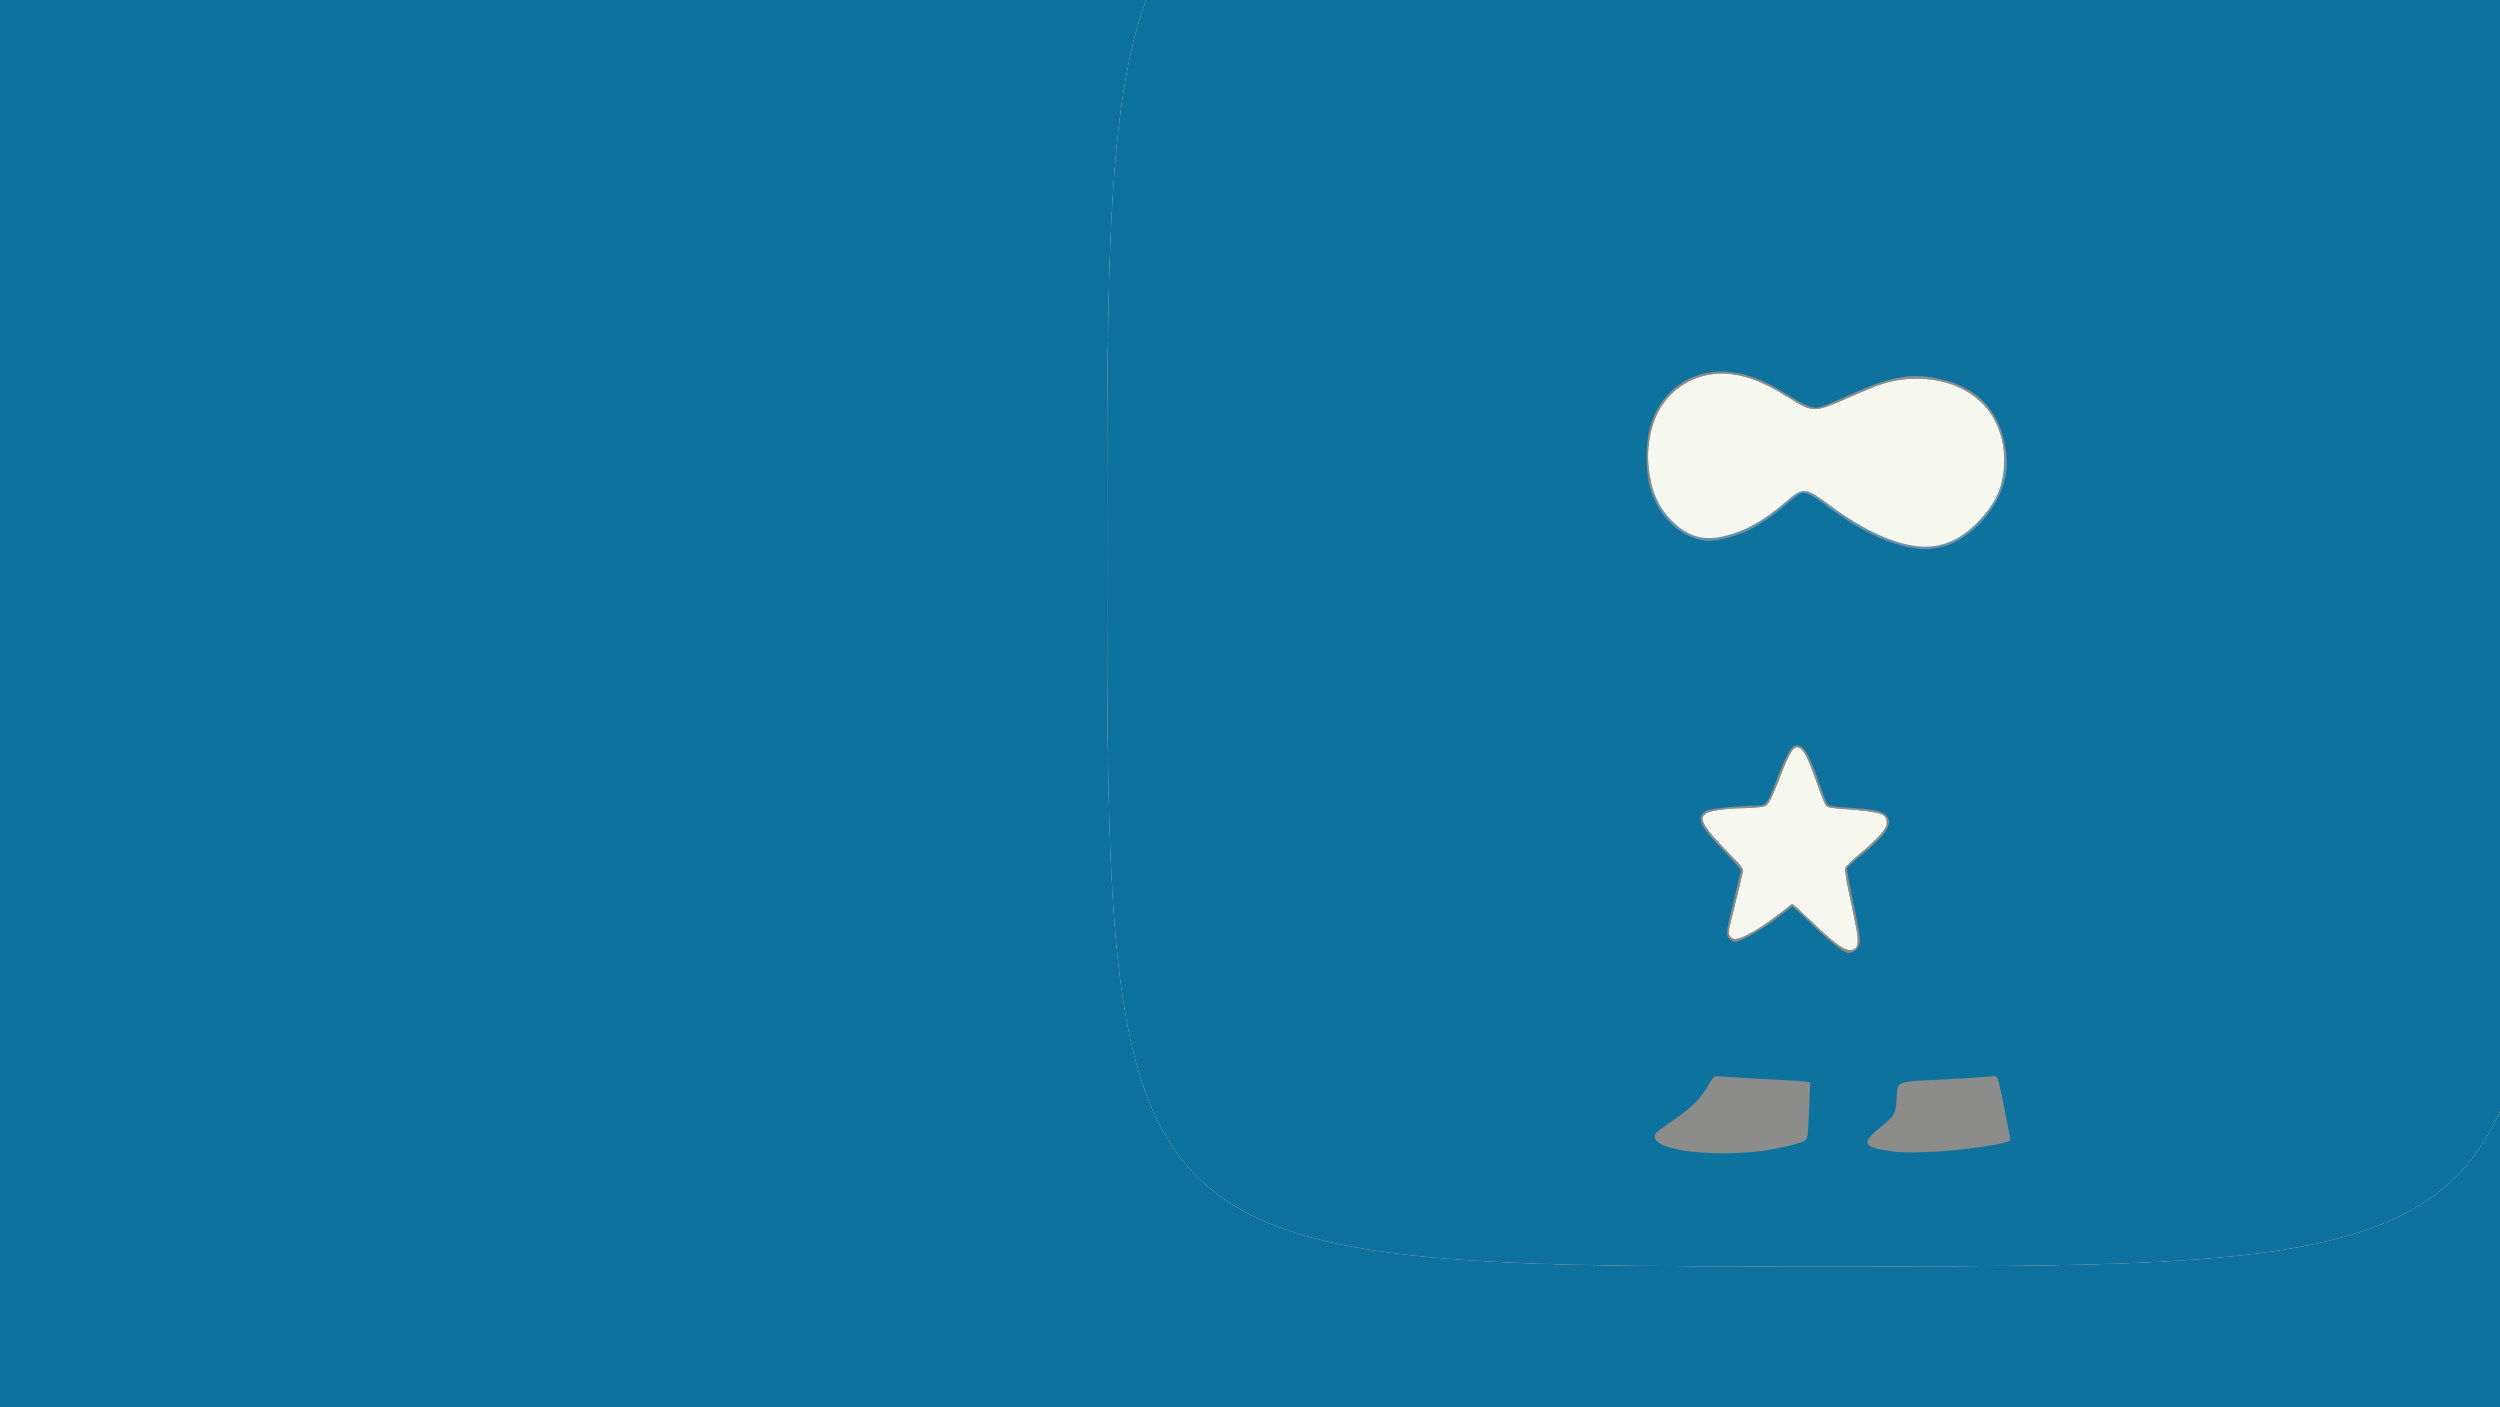
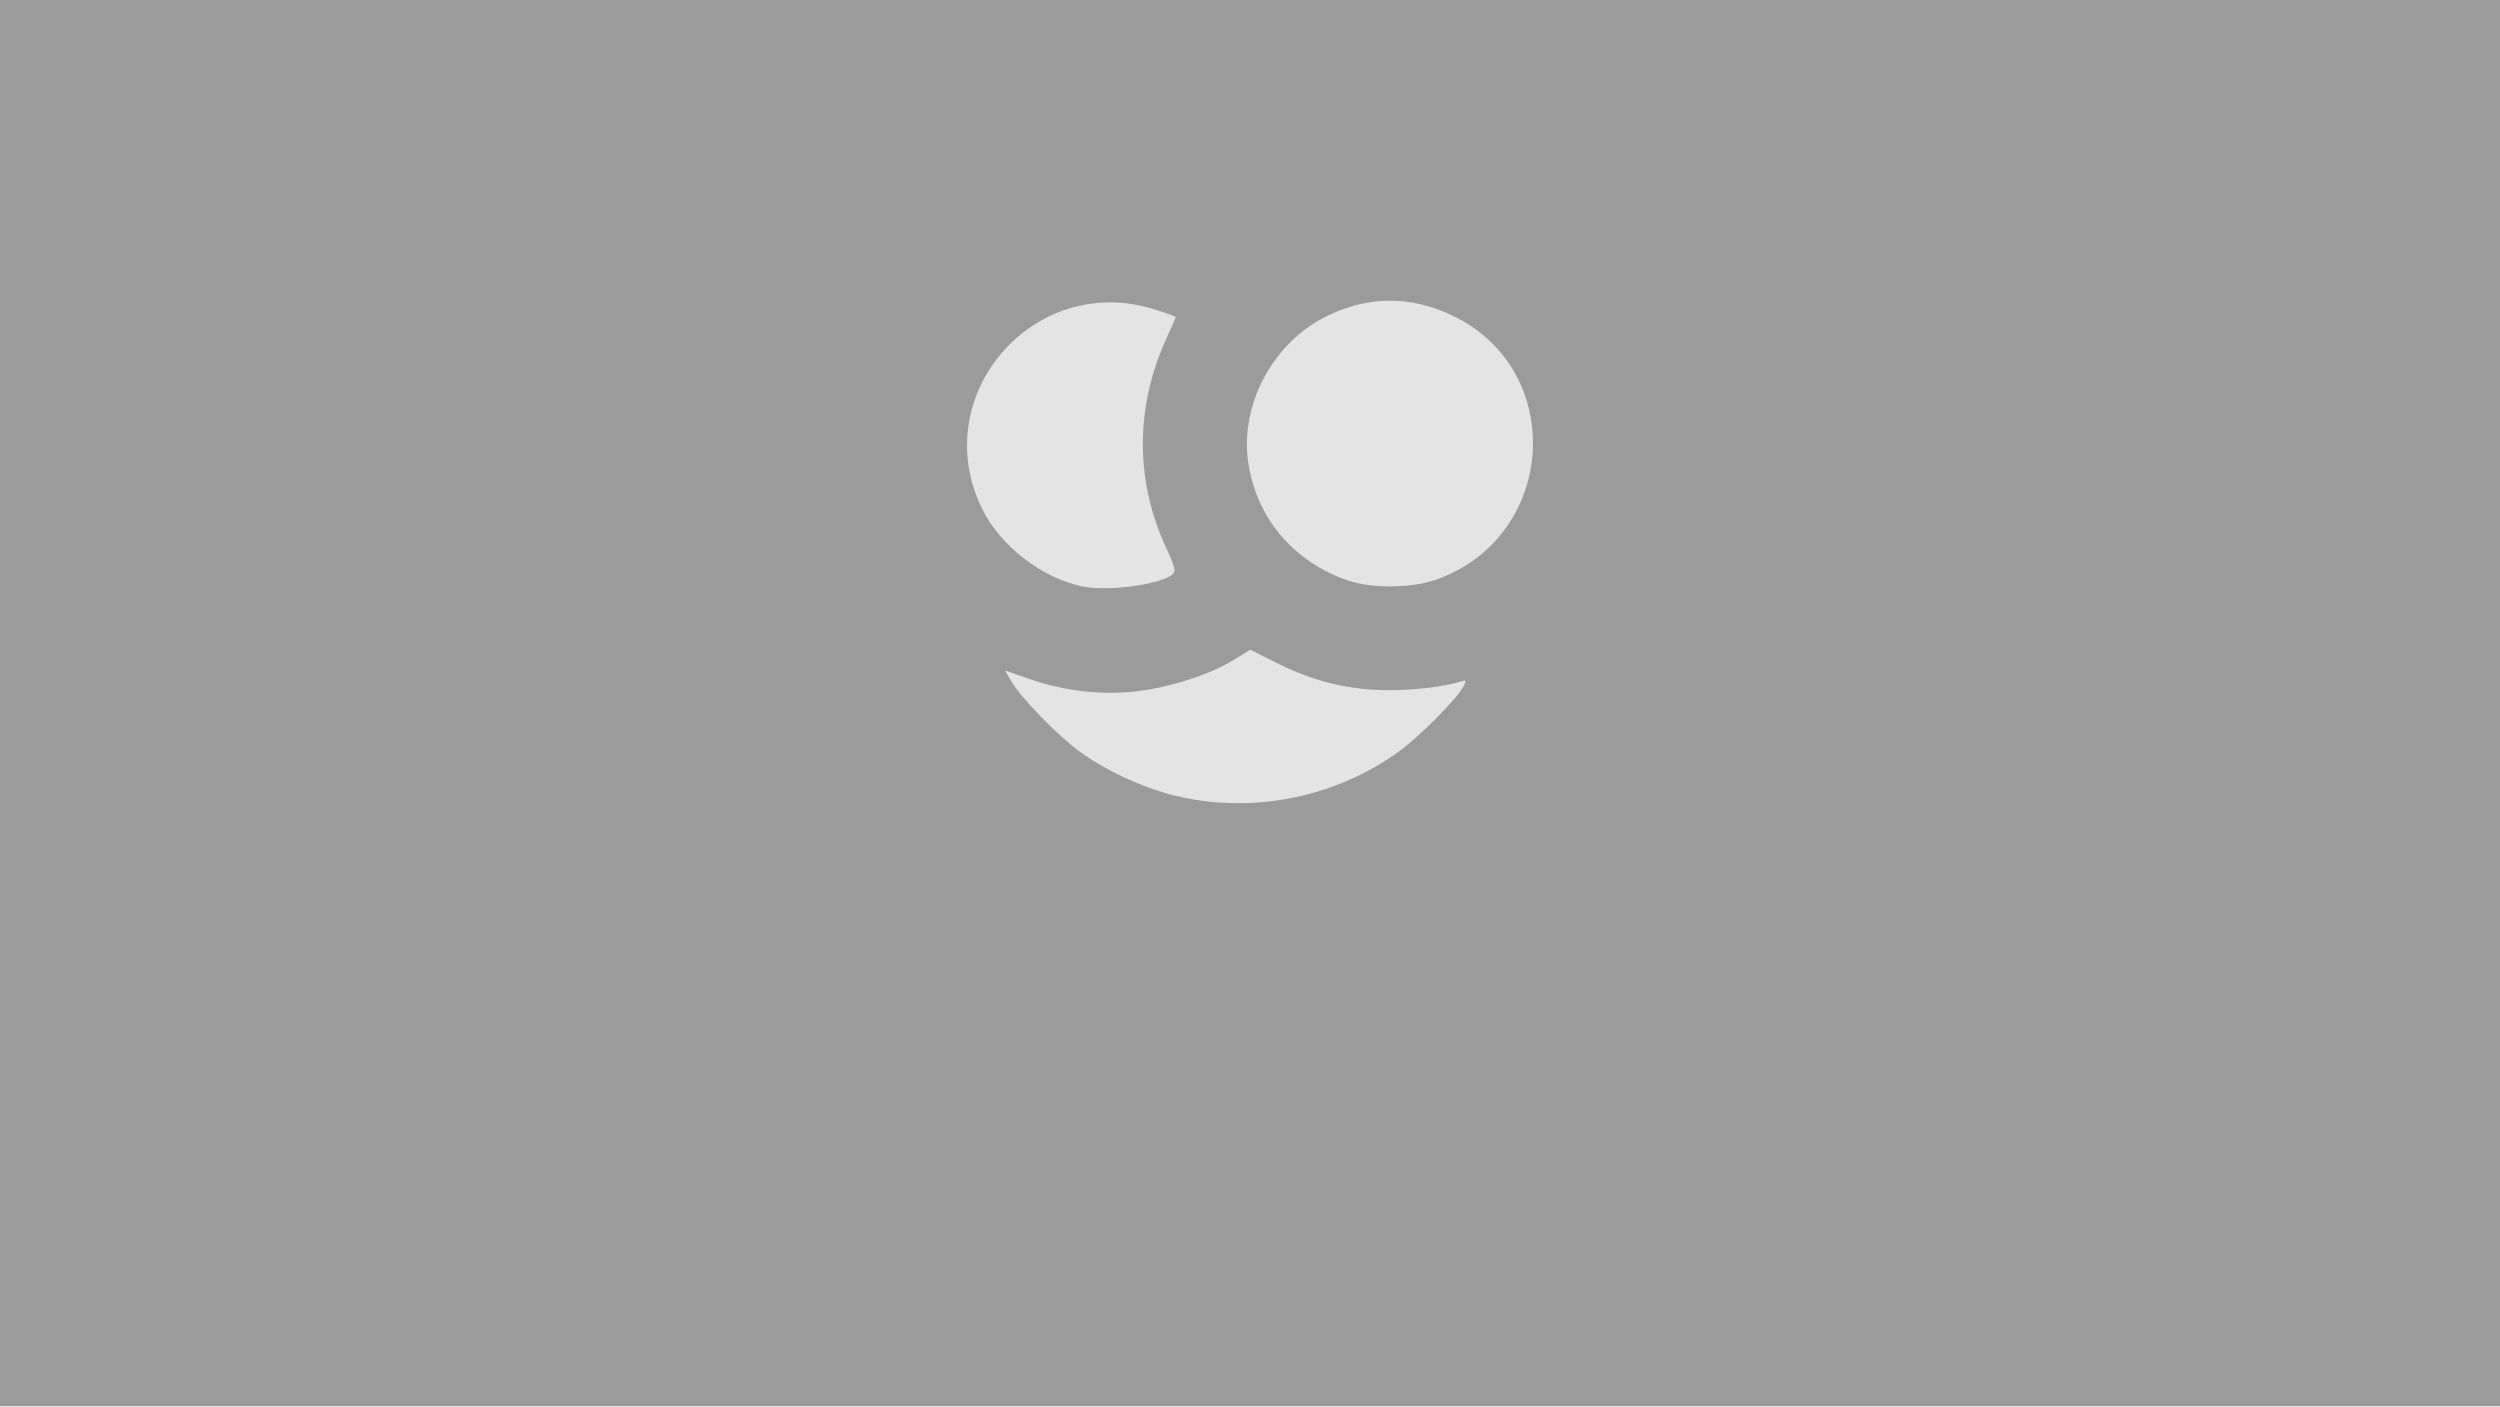
- <svg xmlns="http://www.w3.org/2000/svg" width="1920" height="1080" viewBox="0 0 508 285.75" version="1.1" id="svg3130">
-   <defs id="defs3127" />
-   <g id="layer1" transform="translate(244.8394,250.3169)">
-     <rect style="fill:#0d729e;stroke-width:0.265;fill-opacity:1" id="rect3408" width="575.602" height="366.624" x="-279.45" y="-293.152" transform="translate(-8.541667e-7)" />
-     <path style="fill:#f6f8f0;stroke-width:0.286" d="m -19.879,-139.173 c 0,-146.185 0,-146.185 146.185,-146.185 146.185,0 146.185,0 146.185,146.185 0,146.185 0,146.185 -146.185,146.185 -146.185,0 -146.185,0 -146.185,-146.185 z" id="path3083" />
-     <path style="fill:#6792ab;stroke-width:0.286" d="m -19.879,-139.173 c 0,-146.185 0,-146.185 146.185,-146.185 146.185,0 146.185,0 146.185,146.185 0,146.185 0,146.185 -146.185,146.185 -146.185,0 -146.185,0 -146.185,-146.185 z M 131.836,-57.397 c 0.983,-0.377 1.065,-1.798 0.313,-5.4 -0.394,-1.884 -1.045,-5.013 -1.448,-6.951 -0.403,-1.939 -0.662,-3.805 -0.576,-4.146 0.086,-0.341 1.389,-1.635 2.895,-2.875 3.119,-2.566 5.205,-4.77 5.454,-5.763 0.272,-1.085 -0.104,-2.008 -0.958,-2.354 -1.009,-0.408 -3.961,-0.806 -7.846,-1.059 -2.278,-0.148 -3.162,-0.317 -3.46,-0.66 -0.22,-0.254 -1.01,-2.196 -1.754,-4.316 -1.716,-4.888 -2.596,-6.759 -3.438,-7.311 -1.316,-0.862 -2.034,0.207 -4.53,6.74 -0.57,1.492 -1.328,3.226 -1.684,3.854 -0.585,1.03 -0.788,1.161 -2.068,1.331 -0.781,0.104 -2.447,0.204 -3.704,0.223 -3.187,0.047 -6.395,0.503 -7.185,1.02 -1.603,1.05 -0.635,2.769 4.522,8.031 2.851,2.909 3.102,3.251 2.928,3.997 -0.104,0.449 -0.757,3.128 -1.45,5.955 -0.693,2.827 -1.312,5.378 -1.375,5.67 -0.228,1.053 0.341,1.897 1.278,1.897 1.516,0 5.513,-2.326 9.542,-5.553 1.088,-0.871 2.023,-1.584 2.079,-1.584 0.055,0 1.73,1.551 3.721,3.447 5.573,5.307 7.212,6.395 8.745,5.807 z m 17.727,-82.213 c 2.669,-0.695 4.957,-2.081 7.293,-4.417 3.84,-3.84 5.497,-7.598 5.539,-12.563 0.042,-4.886 -1.45,-8.815 -4.506,-11.864 -4.691,-4.681 -12.928,-6.212 -20.449,-3.801 -1.021,0.327 -4.038,1.566 -6.706,2.753 -6.862,3.054 -7.23,3.056 -11.996,0.05 -6.697,-4.224 -11.399,-5.591 -16.295,-4.736 -9.106,1.59 -14.211,10.918 -11.841,21.637 0.719,3.25 1.978,5.671 4.098,7.879 3.25,3.385 6.607,4.371 11.051,3.247 4.296,-1.086 7.757,-3.045 12.379,-7.004 3.44,-2.947 3.869,-2.912 8.763,0.723 9.046,6.72 17.018,9.567 22.67,8.095 z" id="path3081" />
-     <path style="fill:#8c8d8a;stroke-width:0.286" d="m -19.879,-139.173 c 0,-146.185 0,-146.185 146.185,-146.185 146.185,0 146.185,0 146.185,146.185 0,146.185 0,146.185 -146.185,146.185 -146.185,0 -146.185,0 -146.185,-146.185 z M 131.836,-57.397 c 0.983,-0.377 1.065,-1.798 0.313,-5.4 -0.394,-1.884 -1.045,-5.013 -1.448,-6.951 -0.403,-1.939 -0.662,-3.805 -0.576,-4.146 0.086,-0.341 1.389,-1.635 2.895,-2.875 3.119,-2.566 5.205,-4.77 5.454,-5.763 0.272,-1.085 -0.104,-2.008 -0.958,-2.354 -1.009,-0.408 -3.961,-0.806 -7.846,-1.059 -2.278,-0.148 -3.162,-0.317 -3.46,-0.66 -0.22,-0.254 -1.01,-2.196 -1.754,-4.316 -1.716,-4.888 -2.596,-6.759 -3.438,-7.311 -1.316,-0.862 -2.034,0.207 -4.53,6.74 -0.57,1.492 -1.328,3.226 -1.684,3.854 -0.585,1.03 -0.788,1.161 -2.068,1.331 -0.781,0.104 -2.447,0.204 -3.704,0.223 -3.187,0.047 -6.395,0.503 -7.185,1.02 -1.603,1.05 -0.635,2.769 4.522,8.031 2.851,2.909 3.102,3.251 2.928,3.997 -0.104,0.449 -0.757,3.128 -1.45,5.955 -0.693,2.827 -1.312,5.378 -1.375,5.67 -0.228,1.053 0.341,1.897 1.278,1.897 1.516,0 5.513,-2.326 9.542,-5.553 1.088,-0.871 2.023,-1.584 2.079,-1.584 0.055,0 1.73,1.551 3.721,3.447 5.573,5.307 7.212,6.395 8.745,5.807 z m 18.957,-82.088 c 4.596,-1.526 9.228,-6.278 11.122,-11.411 0.788,-2.135 1.377,-5.419 1.013,-5.653 -0.157,-0.101 -0.379,-0.95 -0.495,-1.886 -0.508,-4.129 -2.051,-7.53 -4.544,-10.018 -4.691,-4.681 -12.928,-6.212 -20.449,-3.801 -1.021,0.327 -4.038,1.566 -6.706,2.753 -6.862,3.054 -7.23,3.056 -11.996,0.05 -4.904,-3.093 -7.813,-4.291 -11.713,-4.823 -6.078,-0.829 -12.06,2.154 -14.81,7.386 -2.076,3.951 -2.704,9.387 -1.641,14.216 0.284,1.291 0.402,2.386 0.263,2.432 -0.14,0.046 0.235,1.041 0.833,2.209 1.999,3.909 5.465,6.7 9.262,7.459 1.32,0.264 2.036,0.235 3.997,-0.162 4.526,-0.916 8.27,-2.922 13.096,-7.018 1.335,-1.133 2.706,-2.188 3.048,-2.345 0.828,-0.38 2.396,0.394 5.375,2.652 6.095,4.619 11.77,7.435 16.962,8.415 2.603,0.491 4.969,0.345 7.383,-0.456 z" id="path3079" />
-     <path style="fill:#0d729e;stroke-width:0.286" d="m -19.879,-139.173 c 0,-146.185 0,-146.185 146.185,-146.185 146.185,0 146.185,0 146.185,146.185 0,146.185 0,146.185 -146.185,146.185 -146.185,0 -146.185,0 -146.185,-146.185 z M 113.852,-16.545 c 3.324,-0.499 7.243,-1.47 8.059,-1.997 0.561,-0.362 0.617,-0.737 0.816,-5.476 0.118,-2.798 0.232,-5.409 0.254,-5.802 0.046,-0.807 1.533,-0.639 -12.522,-1.418 -3.298,-0.183 -6.243,-0.356 -6.544,-0.385 -0.397,-0.038 -0.831,0.438 -1.57,1.722 -1.667,2.895 -3.458,4.698 -7.167,7.212 -1.901,1.289 -3.527,2.525 -3.612,2.746 -0.527,1.372 0.622,2.242 4.108,3.111 4.14,1.032 12.354,1.161 18.178,0.287 z m 37.864,0.004 c 5.524,-0.53 11.498,-1.523 11.766,-1.954 0.111,-0.18 0.147,-0.585 0.08,-0.9 -0.067,-0.315 -0.443,-2.244 -0.836,-4.285 -1.116,-5.799 -1.613,-7.801 -1.971,-7.931 -0.182,-0.066 -1.358,-0.008 -2.615,0.13 -1.256,0.138 -5.689,0.408 -9.85,0.6 -7.566,0.349 -7.566,0.349 -7.713,3.347 -0.174,3.561 -0.298,3.797 -3.306,6.265 -4.083,3.351 -3.696,4.054 2.738,4.975 1.828,0.262 7.698,0.138 11.706,-0.246 z m -19.876,-40.439 c 0.389,-0.177 0.866,-0.704 1.059,-1.17 0.416,-1.005 0.264,-2.085 -1.413,-10.037 -0.625,-2.965 -1.077,-5.547 -1.005,-5.736 0.073,-0.19 1.354,-1.35 2.848,-2.579 4.852,-3.992 6.401,-6.213 5.399,-7.742 -0.785,-1.198 -2.193,-1.57 -7.237,-1.912 -4.202,-0.285 -4.723,-0.378 -5.065,-0.899 -0.21,-0.32 -0.911,-2.123 -1.559,-4.007 -2.184,-6.35 -3.346,-8.145 -5.003,-7.73 -0.817,0.205 -2.062,2.597 -3.951,7.588 -1.543,4.077 -1.905,4.567 -3.381,4.574 -3.714,0.018 -9.715,0.589 -10.51,1 -2.356,1.218 -1.619,3.011 3.34,8.13 1.939,2.002 3.526,3.823 3.526,4.047 0,0.224 -0.576,2.714 -1.281,5.533 -1.712,6.851 -1.805,7.607 -1.036,8.376 0.332,0.332 0.828,0.603 1.103,0.603 1.316,-10e-4 6.239,-2.887 9.709,-5.693 0.982,-0.794 1.883,-1.444 2.003,-1.444 0.119,0 1.376,1.124 2.792,2.498 4.631,4.492 7.65,6.92 8.61,6.923 0.189,0.001 0.662,-0.144 1.051,-0.321 z m 18.953,-82.504 c 4.457,-1.48 9.034,-6.08 11.014,-11.07 0.987,-2.488 1.33,-4.951 1.042,-7.479 -0.924,-8.1 -5.222,-13.199 -12.709,-15.078 -6.426,-1.612 -10.543,-0.91 -19.983,3.408 -2.451,1.121 -4.943,2.103 -5.539,2.183 -1.309,0.176 -2.928,-0.488 -6.008,-2.46 -4.9,-3.138 -8.625,-4.543 -12.719,-4.796 -7.326,-0.453 -13.453,4.021 -15.45,11.28 -0.823,2.992 -0.926,7.702 -0.243,11.13 1.196,6.004 5.517,10.752 10.735,11.795 1.32,0.264 2.036,0.235 3.997,-0.162 4.526,-0.916 8.27,-2.922 13.096,-7.018 1.335,-1.133 2.706,-2.188 3.048,-2.345 0.828,-0.38 2.396,0.394 5.375,2.652 6.095,4.619 11.77,7.435 16.962,8.415 2.603,0.491 4.969,0.345 7.383,-0.456 z" id="path3077" />
+ <svg xmlns="http://www.w3.org/2000/svg" version="1.1" id="svg846" width="1920" height="1080" viewBox="0 0 1920 1080">
+   <defs id="defs850" />
+   <g id="layer1">
+     <rect style="fill:#9b9b9b;fill-opacity:1;fill-rule:evenodd;stroke:#404040;stroke-width:0;stroke-linecap:round;stroke-linejoin:round;stroke-miterlimit:56.2;stroke-opacity:1;stroke-dasharray:none" id="rect4041" width="1920" height="1080" x="0" y="0" />
+   </g>
+   <g id="g852">
+     <path style="display:inline;fill:#e4e4e4;fill-opacity:1;stroke-width:2.568" d="m 907.966,612.354 c -25.952,-5.477 -55.774,-18.701 -78.098,-34.631 -17.014,-12.141 -45.809,-41.737 -53.474,-54.963 l -4.56,-7.868 18.497,6.462 c 27.274,9.529 56.814,12.845 83.91,9.419 25.93,-3.278 55.507,-12.964 73.369,-24.026 l 12.578,-7.79 20.805,10.438 c 27.795,13.944 55.386,20.639 85.064,20.639 21.244,0 42.968,-2.601 56.013,-6.706 4.094,-1.288 4.335,-0.775 1.832,3.901 -5.352,10 -34.444,39.163 -50.49,50.613 -47.592,33.961 -108.174,46.599 -165.446,34.512 z M 831.029,450.33 c -31.166,-6.504 -63.119,-31.407 -77.006,-60.014 -42.045,-86.612 39.744,-181.405 131.947,-152.926 9.329,2.881 16.962,5.611 16.962,6.065 0,0.454 -3.378,8.275 -7.506,17.379 -24.112,53.179 -23.601,110.576 1.448,162.572 3.387,7.03 5.647,14.114 5.023,15.74 -3.298,8.595 -48.837,15.781 -70.868,11.184 z m 204.118,-4.523 c -41.33,-14.292 -69.278,-46.842 -76.227,-88.781 -7.488,-45.19 18.411,-94.147 60.582,-114.517 31.674,-15.3 63.254,-15.454 95.284,-0.465 88.97,41.634 81.281,170.433 -12.132,203.221 -18.698,6.563 -49.38,6.809 -67.506,0.541 z" id="path912" />
  </g>
</svg>
